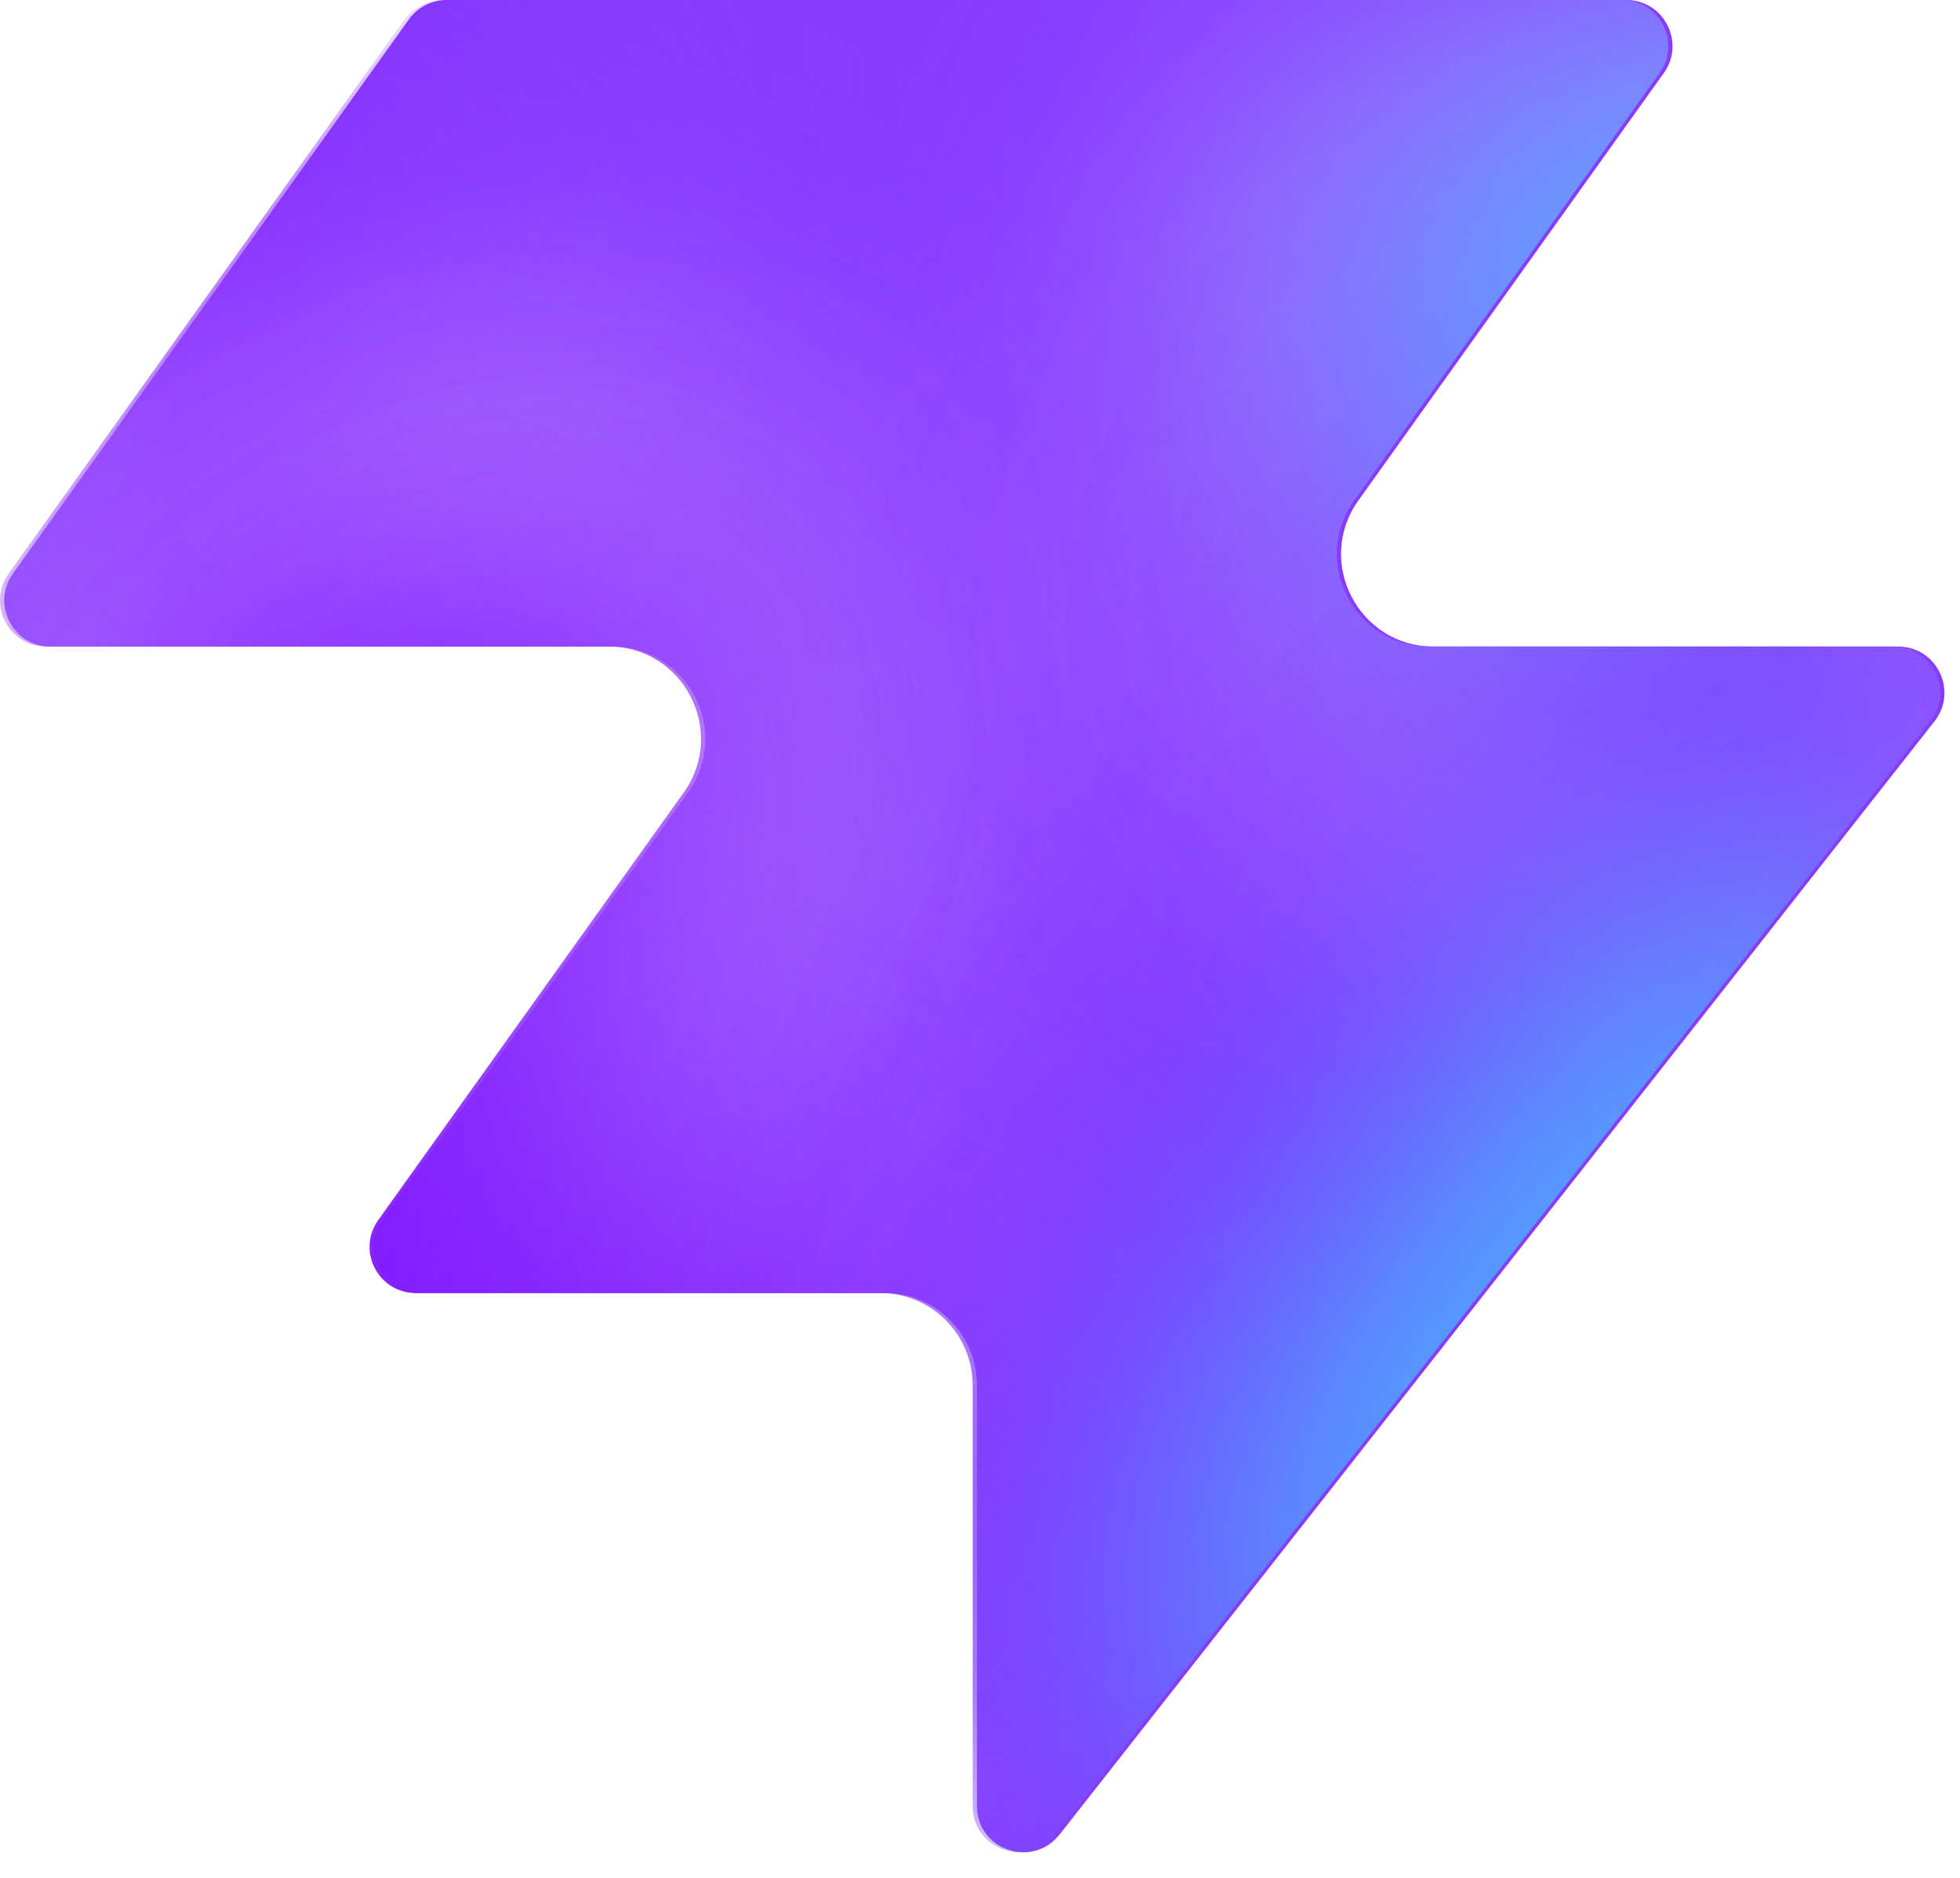
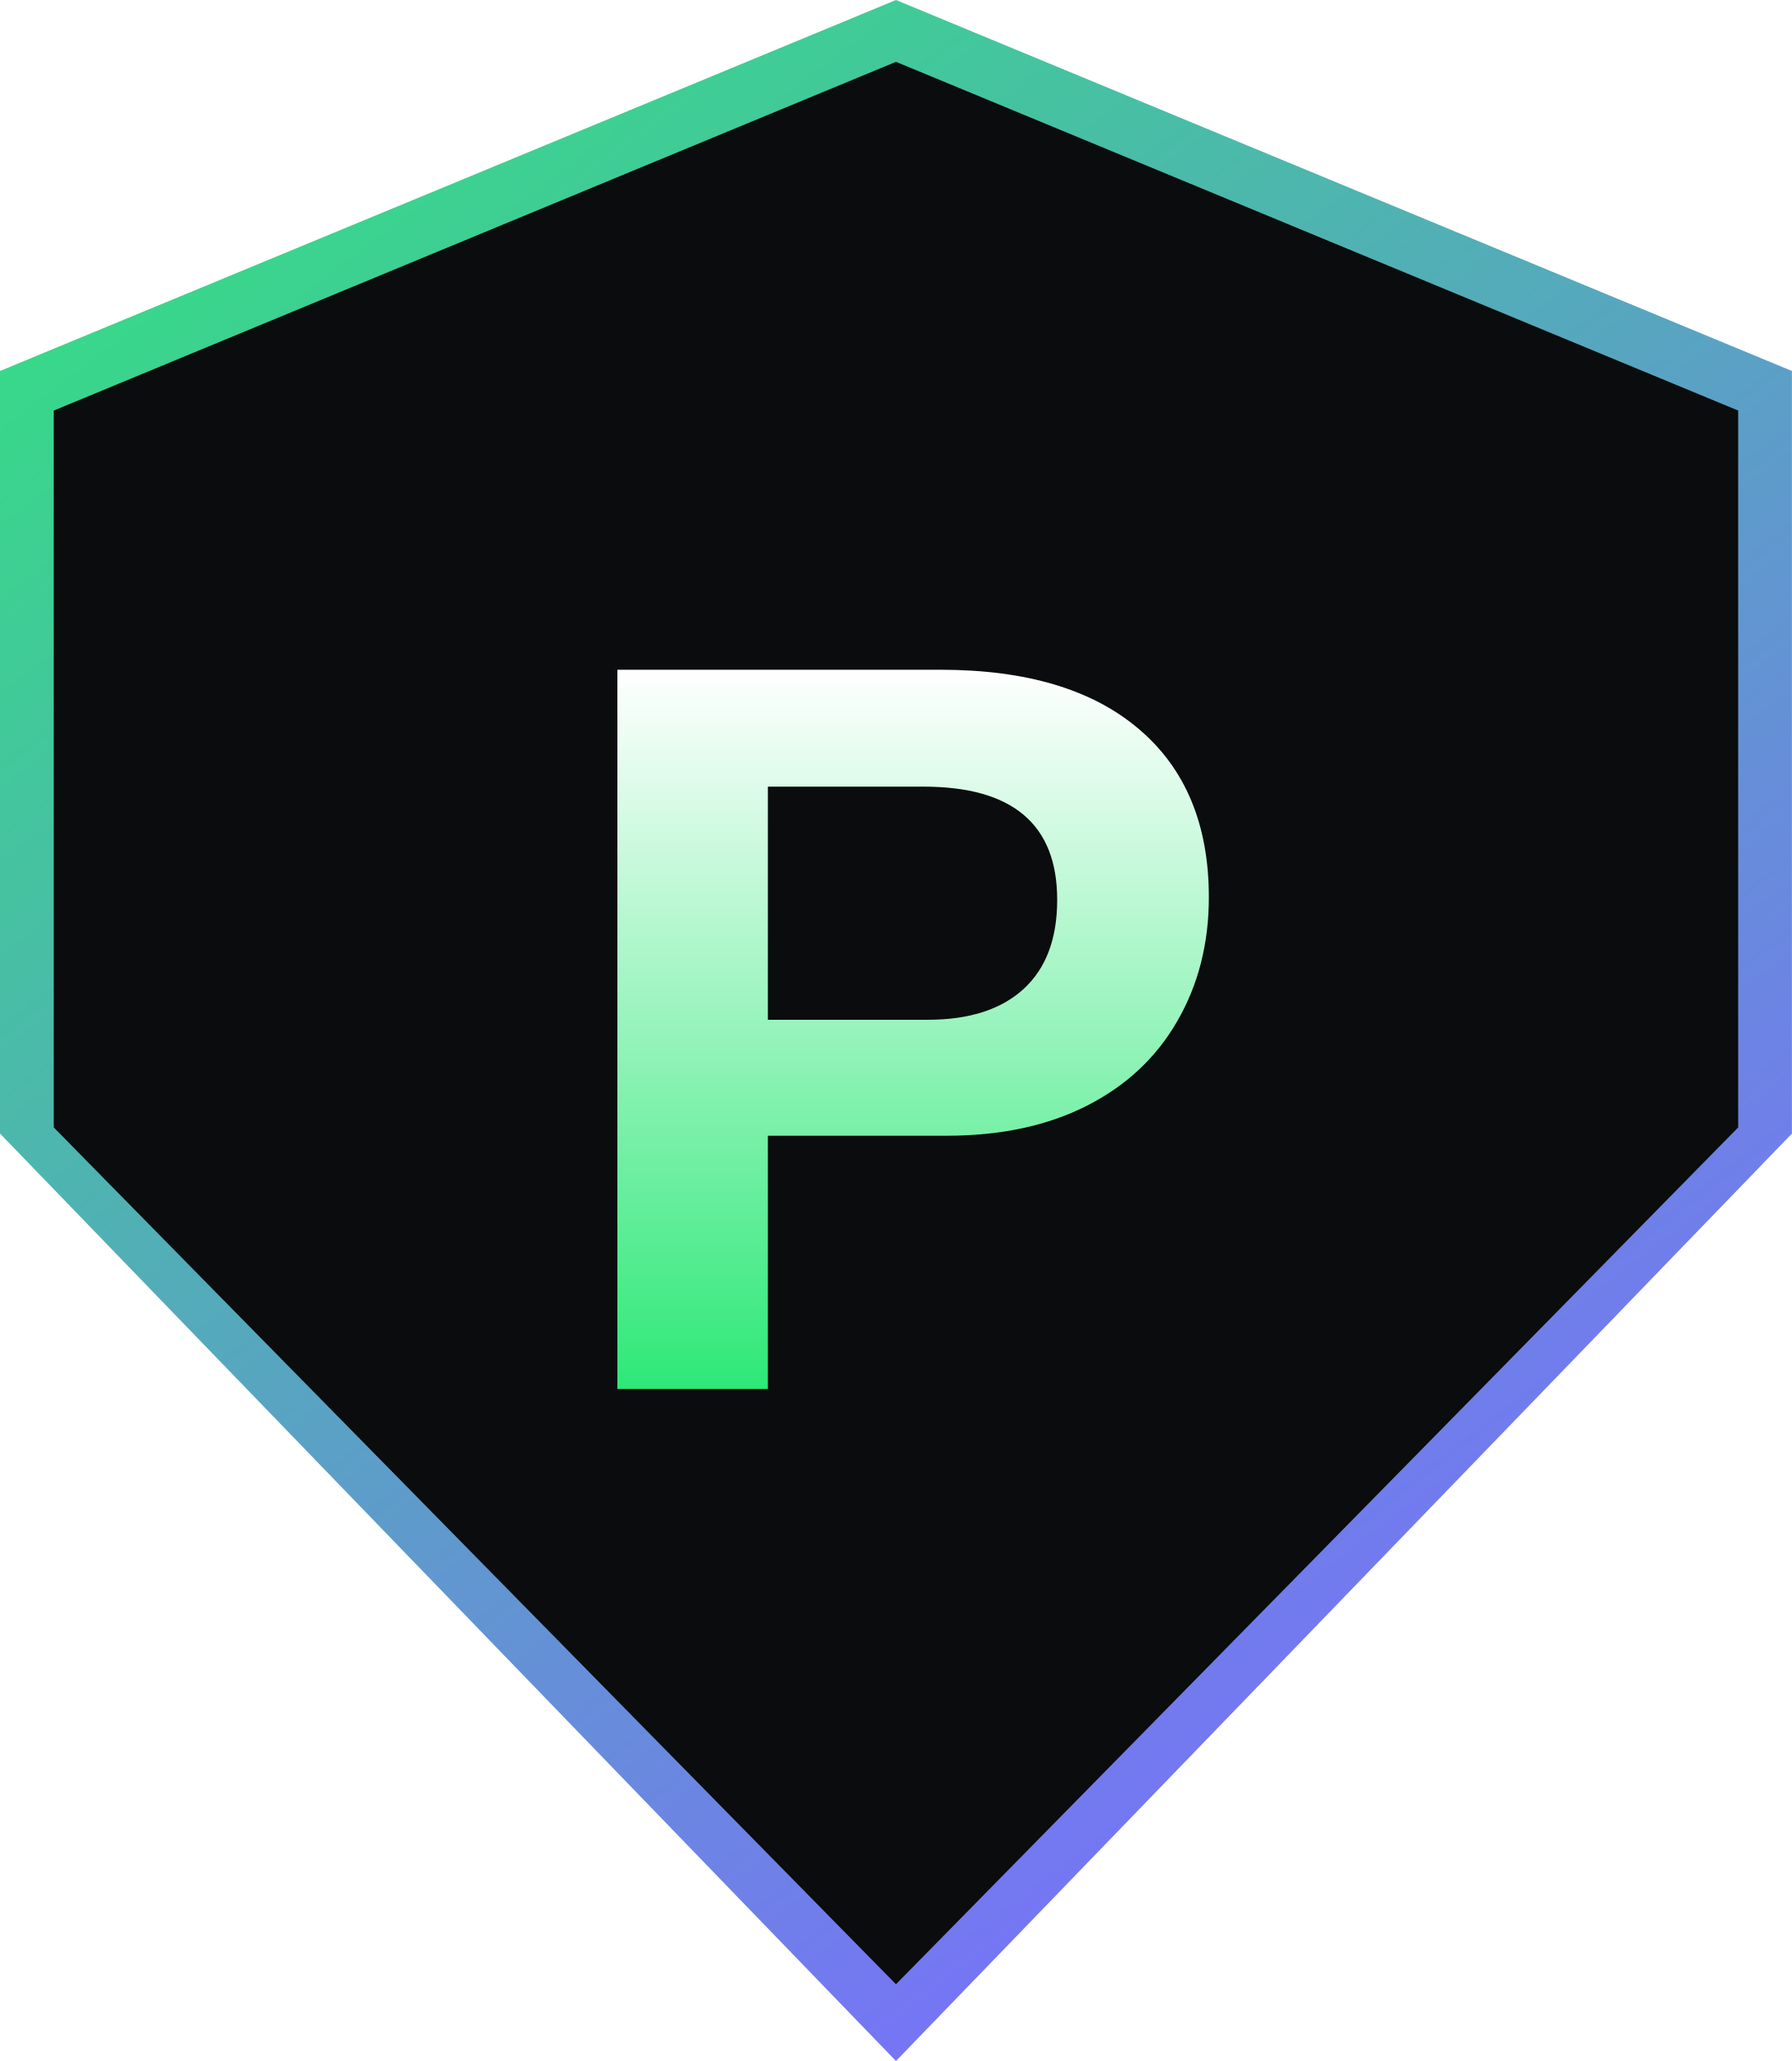
- <svg xmlns="http://www.w3.org/2000/svg" width="48" height="46" fill="none" viewBox="0 0 48 46">
-   <path fill="#863bff" d="M25.946 44.938c-.664.845-2.021.375-2.021-.698V33.937a2.26 2.26 0 0 0-2.262-2.262H10.287c-.92 0-1.456-1.04-.92-1.788l7.48-10.471c1.07-1.497 0-3.578-1.842-3.578H1.237c-.92 0-1.456-1.04-.92-1.788L10.013.474c.214-.297.556-.474.92-.474h28.894c.92 0 1.456 1.04.92 1.788l-7.48 10.471c-1.07 1.498 0 3.579 1.842 3.579h11.377c.943 0 1.473 1.088.89 1.83L25.947 44.94z" style="fill:#863bff;fill:color(display-p3 .525 .23 1);fill-opacity:1" />
-   <mask id="a" width="48" height="46" x="0" y="0" maskUnits="userSpaceOnUse" style="mask-type:alpha">
-     <path fill="#000" d="M25.842 44.938c-.664.844-2.021.375-2.021-.698V33.937a2.26 2.26 0 0 0-2.262-2.262H10.183c-.92 0-1.456-1.04-.92-1.788l7.48-10.471c1.07-1.498 0-3.579-1.842-3.579H1.133c-.92 0-1.456-1.04-.92-1.787L9.91.473c.214-.297.556-.474.92-.474h28.894c.92 0 1.456 1.04.92 1.788l-7.48 10.471c-1.07 1.498 0 3.578 1.842 3.578h11.377c.943 0 1.473 1.088.89 1.832L25.843 44.94z" style="fill:#000;fill-opacity:1" />
-   </mask>
-   <g mask="url(#a)">
-     <g filter="url(#b)">
-       <ellipse cx="5.508" cy="14.704" fill="#ede6ff" rx="5.508" ry="14.704" style="fill:#ede6ff;fill:color(display-p3 .927 .903 1);fill-opacity:1" transform="matrix(.00324 1 1 -.00324 -4.47 31.516)" />
-     </g>
-     <g filter="url(#c)">
-       <ellipse cx="10.399" cy="29.851" fill="#ede6ff" rx="10.399" ry="29.851" style="fill:#ede6ff;fill:color(display-p3 .927 .903 1);fill-opacity:1" transform="matrix(.00324 1 1 -.00324 -39.328 7.883)" />
-     </g>
-     <g filter="url(#d)">
-       <ellipse cx="5.508" cy="30.487" fill="#7e14ff" rx="5.508" ry="30.487" style="fill:#7e14ff;fill:color(display-p3 .492 .077 1);fill-opacity:1" transform="rotate(89.814 -25.913 -14.639)scale(1 -1)" />
-     </g>
-     <g filter="url(#e)">
-       <ellipse cx="5.508" cy="30.599" fill="#7e14ff" rx="5.508" ry="30.599" style="fill:#7e14ff;fill:color(display-p3 .492 .077 1);fill-opacity:1" transform="rotate(89.814 -32.644 -3.334)scale(1 -1)" />
-     </g>
-     <g filter="url(#f)">
-       <ellipse cx="5.508" cy="30.599" fill="#7e14ff" rx="5.508" ry="30.599" style="fill:#7e14ff;fill:color(display-p3 .492 .077 1);fill-opacity:1" transform="matrix(.00324 1 1 -.00324 -34.34 30.47)" />
-     </g>
-     <g filter="url(#g)">
-       <ellipse cx="14.072" cy="22.078" fill="#ede6ff" rx="14.072" ry="22.078" style="fill:#ede6ff;fill:color(display-p3 .927 .903 1);fill-opacity:1" transform="rotate(93.35 24.506 48.493)scale(-1 1)" />
-     </g>
-     <g filter="url(#h)">
-       <ellipse cx="3.47" cy="21.501" fill="#7e14ff" rx="3.47" ry="21.501" style="fill:#7e14ff;fill:color(display-p3 .492 .077 1);fill-opacity:1" transform="rotate(89.009 28.708 47.59)scale(-1 1)" />
-     </g>
-     <g filter="url(#i)">
-       <ellipse cx="3.47" cy="21.501" fill="#7e14ff" rx="3.47" ry="21.501" style="fill:#7e14ff;fill:color(display-p3 .492 .077 1);fill-opacity:1" transform="rotate(89.009 28.708 47.59)scale(-1 1)" />
-     </g>
-     <g filter="url(#j)">
-       <ellipse cx=".387" cy="8.972" fill="#7e14ff" rx="4.407" ry="29.108" style="fill:#7e14ff;fill:color(display-p3 .492 .077 1);fill-opacity:1" transform="rotate(39.51 .387 8.972)" />
-     </g>
-     <g filter="url(#k)">
-       <ellipse cx="47.523" cy="-6.092" fill="#7e14ff" rx="4.407" ry="29.108" style="fill:#7e14ff;fill:color(display-p3 .492 .077 1);fill-opacity:1" transform="rotate(37.892 47.523 -6.092)" />
-     </g>
-     <g filter="url(#l)">
-       <ellipse cx="41.412" cy="6.333" fill="#47bfff" rx="5.971" ry="9.665" style="fill:#47bfff;fill:color(display-p3 .28 .748 1);fill-opacity:1" transform="rotate(37.892 41.412 6.333)" />
-     </g>
-     <g filter="url(#m)">
-       <ellipse cx="-1.879" cy="38.332" fill="#7e14ff" rx="4.407" ry="29.108" style="fill:#7e14ff;fill:color(display-p3 .492 .077 1);fill-opacity:1" transform="rotate(37.892 -1.88 38.332)" />
-     </g>
-     <g filter="url(#n)">
-       <ellipse cx="-1.879" cy="38.332" fill="#7e14ff" rx="4.407" ry="29.108" style="fill:#7e14ff;fill:color(display-p3 .492 .077 1);fill-opacity:1" transform="rotate(37.892 -1.88 38.332)" />
-     </g>
-     <g filter="url(#o)">
-       <ellipse cx="35.651" cy="29.907" fill="#7e14ff" rx="4.407" ry="29.108" style="fill:#7e14ff;fill:color(display-p3 .492 .077 1);fill-opacity:1" transform="rotate(37.892 35.651 29.907)" />
-     </g>
-     <g filter="url(#p)">
-       <ellipse cx="38.418" cy="32.4" fill="#47bfff" rx="5.971" ry="15.297" style="fill:#47bfff;fill:color(display-p3 .28 .748 1);fill-opacity:1" transform="rotate(37.892 38.418 32.4)" />
-     </g>
-   </g>
+ <svg xmlns="http://www.w3.org/2000/svg" viewBox="0 0 120 138">
  <defs>
-     <filter id="b" width="60.045" height="41.654" x="-19.77" y="16.149" color-interpolation-filters="sRGB" filterUnits="userSpaceOnUse">
-       <feFlood flood-opacity="0" result="BackgroundImageFix" />
-       <feBlend in="SourceGraphic" in2="BackgroundImageFix" result="shape" />
-       <feGaussianBlur result="effect1_foregroundBlur_2002_17158" stdDeviation="7.659" />
-     </filter>
-     <filter id="c" width="90.34" height="51.437" x="-54.613" y="-7.533" color-interpolation-filters="sRGB" filterUnits="userSpaceOnUse">
-       <feFlood flood-opacity="0" result="BackgroundImageFix" />
-       <feBlend in="SourceGraphic" in2="BackgroundImageFix" result="shape" />
-       <feGaussianBlur result="effect1_foregroundBlur_2002_17158" stdDeviation="7.659" />
-     </filter>
-     <filter id="d" width="79.355" height="29.4" x="-49.64" y="2.03" color-interpolation-filters="sRGB" filterUnits="userSpaceOnUse">
-       <feFlood flood-opacity="0" result="BackgroundImageFix" />
-       <feBlend in="SourceGraphic" in2="BackgroundImageFix" result="shape" />
-       <feGaussianBlur result="effect1_foregroundBlur_2002_17158" stdDeviation="4.596" />
-     </filter>
-     <filter id="e" width="79.579" height="29.4" x="-45.045" y="20.029" color-interpolation-filters="sRGB" filterUnits="userSpaceOnUse">
-       <feFlood flood-opacity="0" result="BackgroundImageFix" />
-       <feBlend in="SourceGraphic" in2="BackgroundImageFix" result="shape" />
-       <feGaussianBlur result="effect1_foregroundBlur_2002_17158" stdDeviation="4.596" />
-     </filter>
-     <filter id="f" width="79.579" height="29.4" x="-43.513" y="21.178" color-interpolation-filters="sRGB" filterUnits="userSpaceOnUse">
-       <feFlood flood-opacity="0" result="BackgroundImageFix" />
-       <feBlend in="SourceGraphic" in2="BackgroundImageFix" result="shape" />
-       <feGaussianBlur result="effect1_foregroundBlur_2002_17158" stdDeviation="4.596" />
-     </filter>
-     <filter id="g" width="74.749" height="58.852" x="15.756" y="-17.901" color-interpolation-filters="sRGB" filterUnits="userSpaceOnUse">
-       <feFlood flood-opacity="0" result="BackgroundImageFix" />
-       <feBlend in="SourceGraphic" in2="BackgroundImageFix" result="shape" />
-       <feGaussianBlur result="effect1_foregroundBlur_2002_17158" stdDeviation="7.659" />
-     </filter>
-     <filter id="h" width="61.377" height="25.362" x="23.548" y="2.284" color-interpolation-filters="sRGB" filterUnits="userSpaceOnUse">
-       <feFlood flood-opacity="0" result="BackgroundImageFix" />
-       <feBlend in="SourceGraphic" in2="BackgroundImageFix" result="shape" />
-       <feGaussianBlur result="effect1_foregroundBlur_2002_17158" stdDeviation="4.596" />
-     </filter>
-     <filter id="i" width="61.377" height="25.362" x="23.548" y="2.284" color-interpolation-filters="sRGB" filterUnits="userSpaceOnUse">
-       <feFlood flood-opacity="0" result="BackgroundImageFix" />
-       <feBlend in="SourceGraphic" in2="BackgroundImageFix" result="shape" />
-       <feGaussianBlur result="effect1_foregroundBlur_2002_17158" stdDeviation="4.596" />
-     </filter>
-     <filter id="j" width="56.045" height="63.649" x="-27.636" y="-22.853" color-interpolation-filters="sRGB" filterUnits="userSpaceOnUse">
-       <feFlood flood-opacity="0" result="BackgroundImageFix" />
-       <feBlend in="SourceGraphic" in2="BackgroundImageFix" result="shape" />
-       <feGaussianBlur result="effect1_foregroundBlur_2002_17158" stdDeviation="4.596" />
-     </filter>
-     <filter id="k" width="54.814" height="64.646" x="20.116" y="-38.415" color-interpolation-filters="sRGB" filterUnits="userSpaceOnUse">
-       <feFlood flood-opacity="0" result="BackgroundImageFix" />
-       <feBlend in="SourceGraphic" in2="BackgroundImageFix" result="shape" />
-       <feGaussianBlur result="effect1_foregroundBlur_2002_17158" stdDeviation="4.596" />
-     </filter>
-     <filter id="l" width="33.541" height="35.313" x="24.641" y="-11.323" color-interpolation-filters="sRGB" filterUnits="userSpaceOnUse">
-       <feFlood flood-opacity="0" result="BackgroundImageFix" />
-       <feBlend in="SourceGraphic" in2="BackgroundImageFix" result="shape" />
-       <feGaussianBlur result="effect1_foregroundBlur_2002_17158" stdDeviation="4.596" />
-     </filter>
-     <filter id="m" width="54.814" height="64.646" x="-29.286" y="6.009" color-interpolation-filters="sRGB" filterUnits="userSpaceOnUse">
-       <feFlood flood-opacity="0" result="BackgroundImageFix" />
-       <feBlend in="SourceGraphic" in2="BackgroundImageFix" result="shape" />
-       <feGaussianBlur result="effect1_foregroundBlur_2002_17158" stdDeviation="4.596" />
-     </filter>
-     <filter id="n" width="54.814" height="64.646" x="-29.286" y="6.009" color-interpolation-filters="sRGB" filterUnits="userSpaceOnUse">
-       <feFlood flood-opacity="0" result="BackgroundImageFix" />
-       <feBlend in="SourceGraphic" in2="BackgroundImageFix" result="shape" />
-       <feGaussianBlur result="effect1_foregroundBlur_2002_17158" stdDeviation="4.596" />
-     </filter>
-     <filter id="o" width="54.814" height="64.646" x="8.244" y="-2.416" color-interpolation-filters="sRGB" filterUnits="userSpaceOnUse">
-       <feFlood flood-opacity="0" result="BackgroundImageFix" />
-       <feBlend in="SourceGraphic" in2="BackgroundImageFix" result="shape" />
-       <feGaussianBlur result="effect1_foregroundBlur_2002_17158" stdDeviation="4.596" />
-     </filter>
-     <filter id="p" width="39.409" height="43.623" x="18.713" y="10.588" color-interpolation-filters="sRGB" filterUnits="userSpaceOnUse">
-       <feFlood flood-opacity="0" result="BackgroundImageFix" />
-       <feBlend in="SourceGraphic" in2="BackgroundImageFix" result="shape" />
-       <feGaussianBlur result="effect1_foregroundBlur_2002_17158" stdDeviation="4.596" />
-     </filter>
+     <linearGradient id="shieldGrad" x1="0%" y1="0%" x2="66%" y2="100%">
+       <stop offset="0%" stop-color="#2ee878" />
+       <stop offset="100%" stop-color="#7c6bff" />
+     </linearGradient>
+     <linearGradient id="textGrad" x1="0%" y1="0%" x2="0%" y2="100%">
+       <stop offset="0%" stop-color="#ffffff" />
+       <stop offset="100%" stop-color="#2ee878" />
+     </linearGradient>
  </defs>
+   <polygon points="60,0 120,24.84 120,75.9 60,138 0,75.9 0,24.84" fill="url(#shieldGrad)" />
+   <polygon points="60,4.14 116.4,27.49 116.4,75.49 60,132.86 3.6,75.49 3.6,27.49" fill="#0a0c0d" />
+   <text x="60" y="93" text-anchor="middle" font-family="Arial, Helvetica, sans-serif" font-weight="700" font-size="70" fill="url(#textGrad)">P</text>
</svg>
